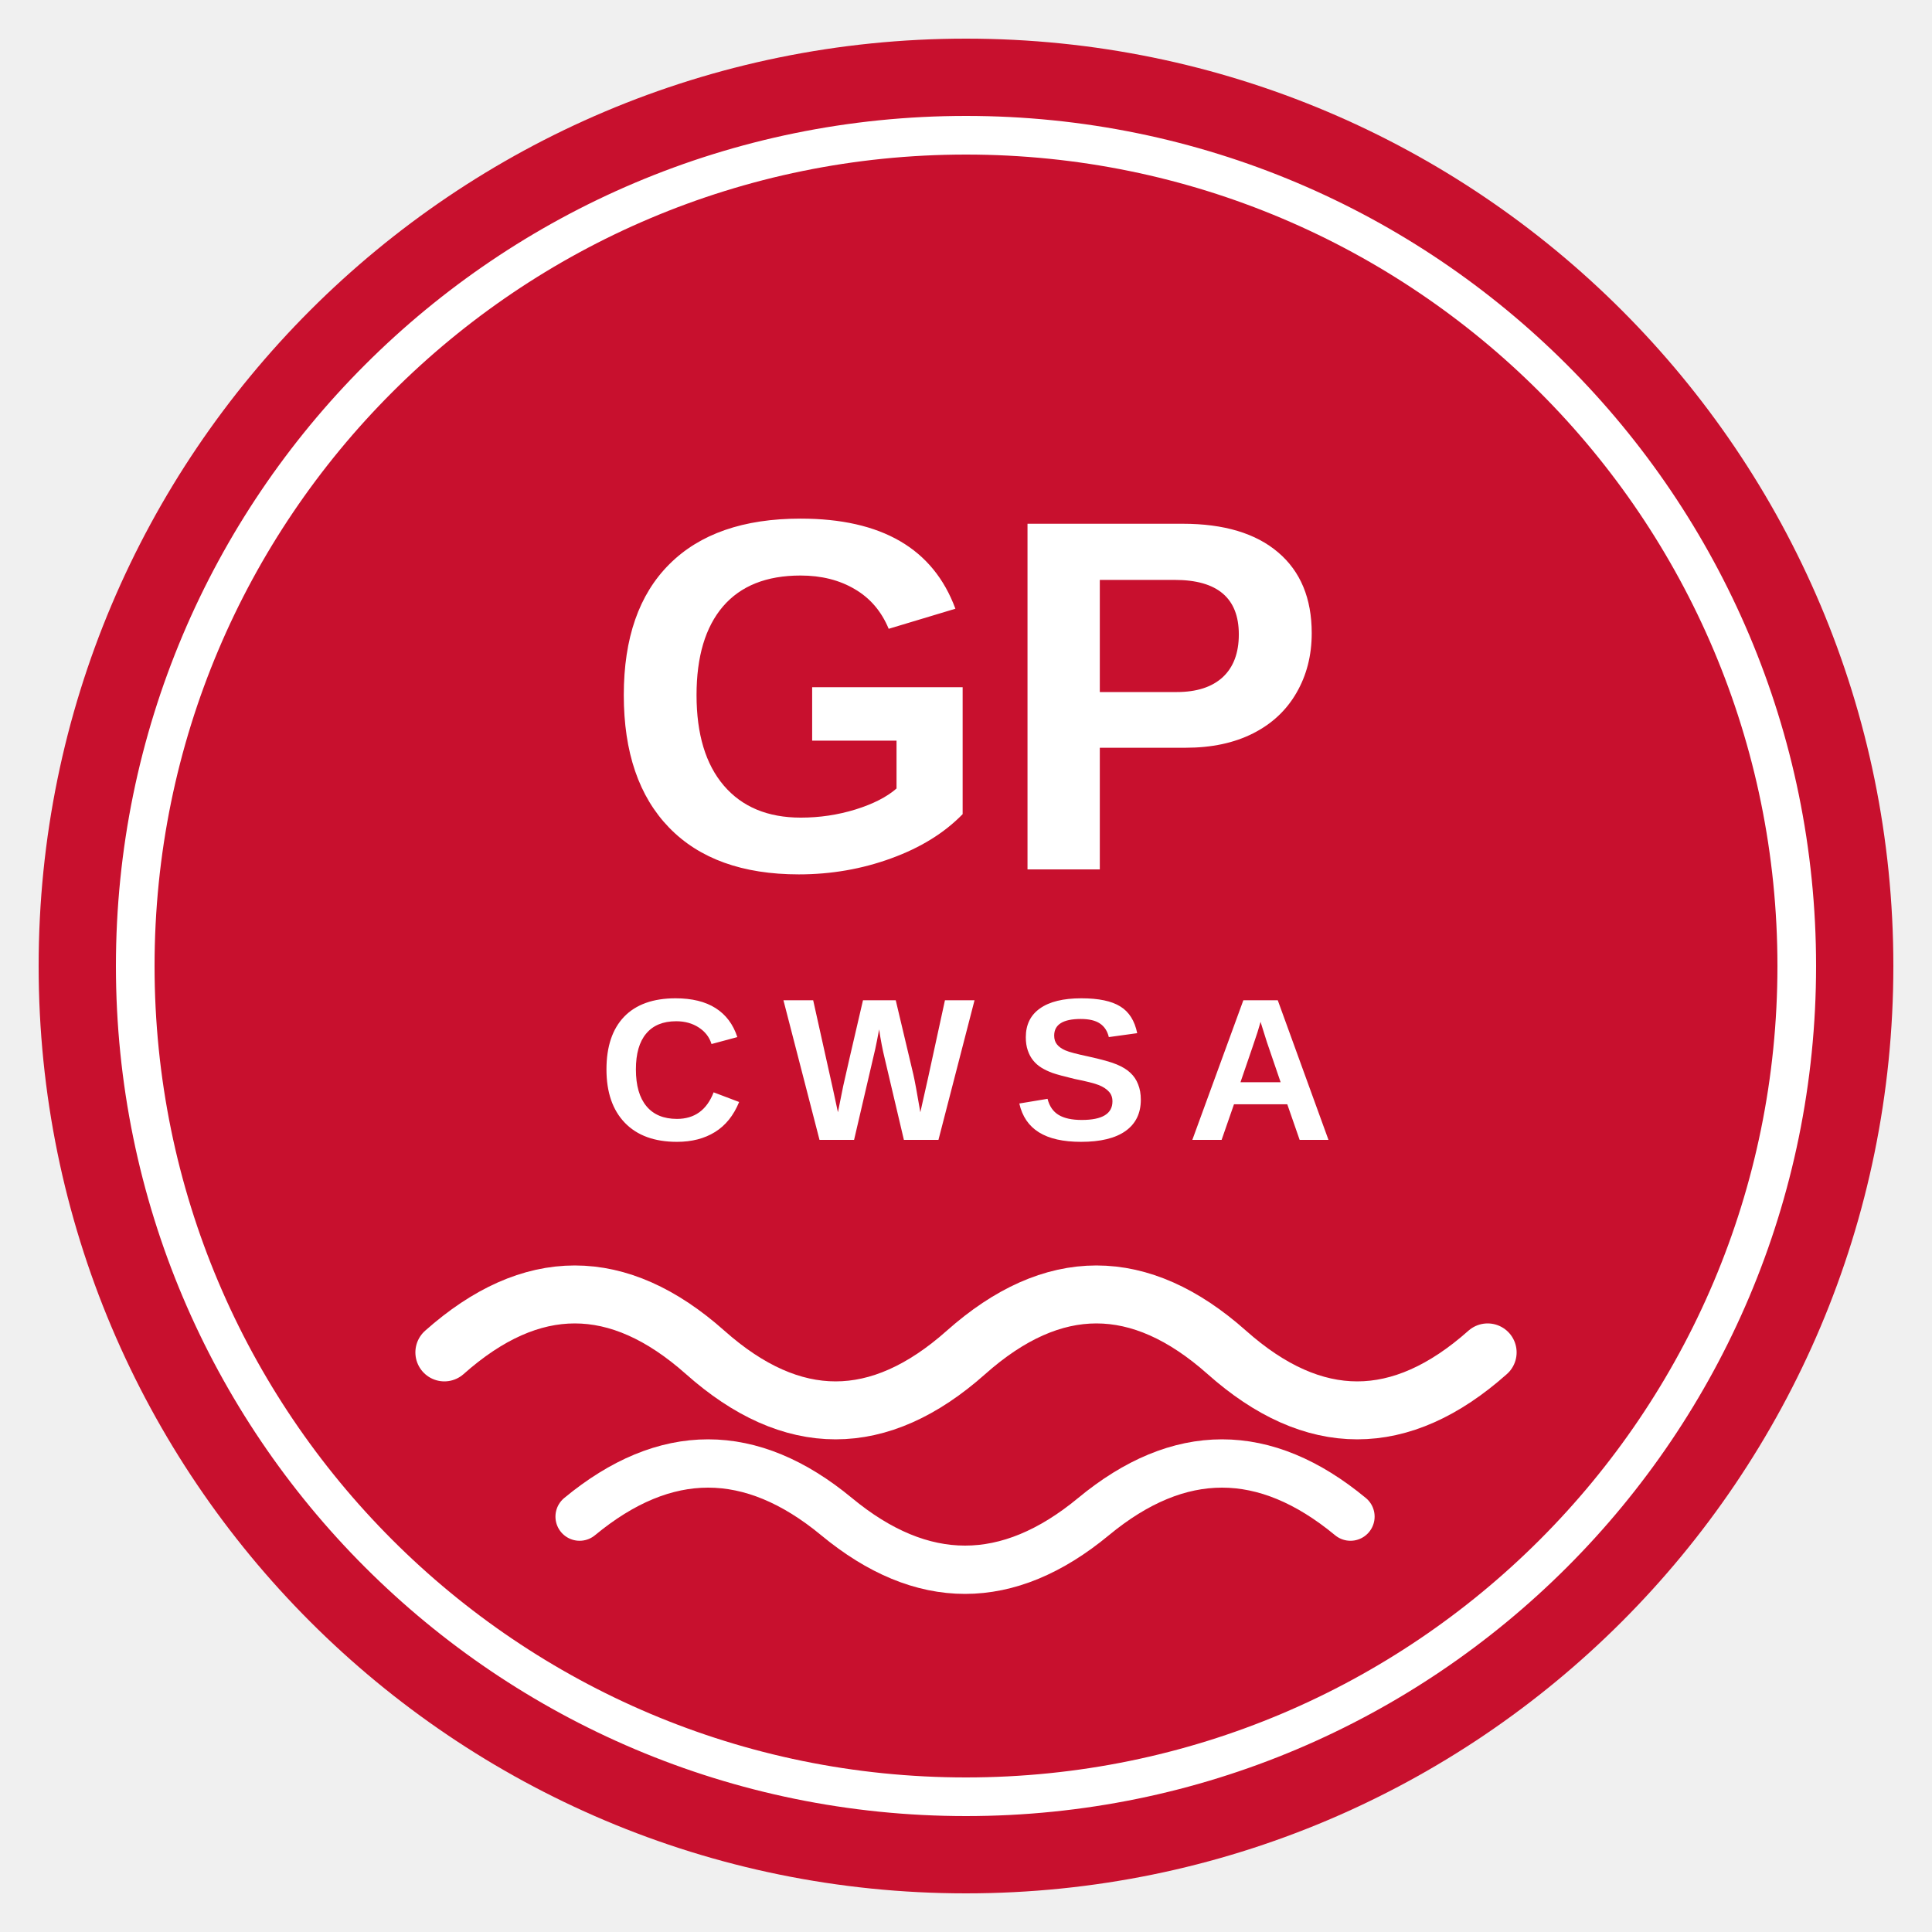
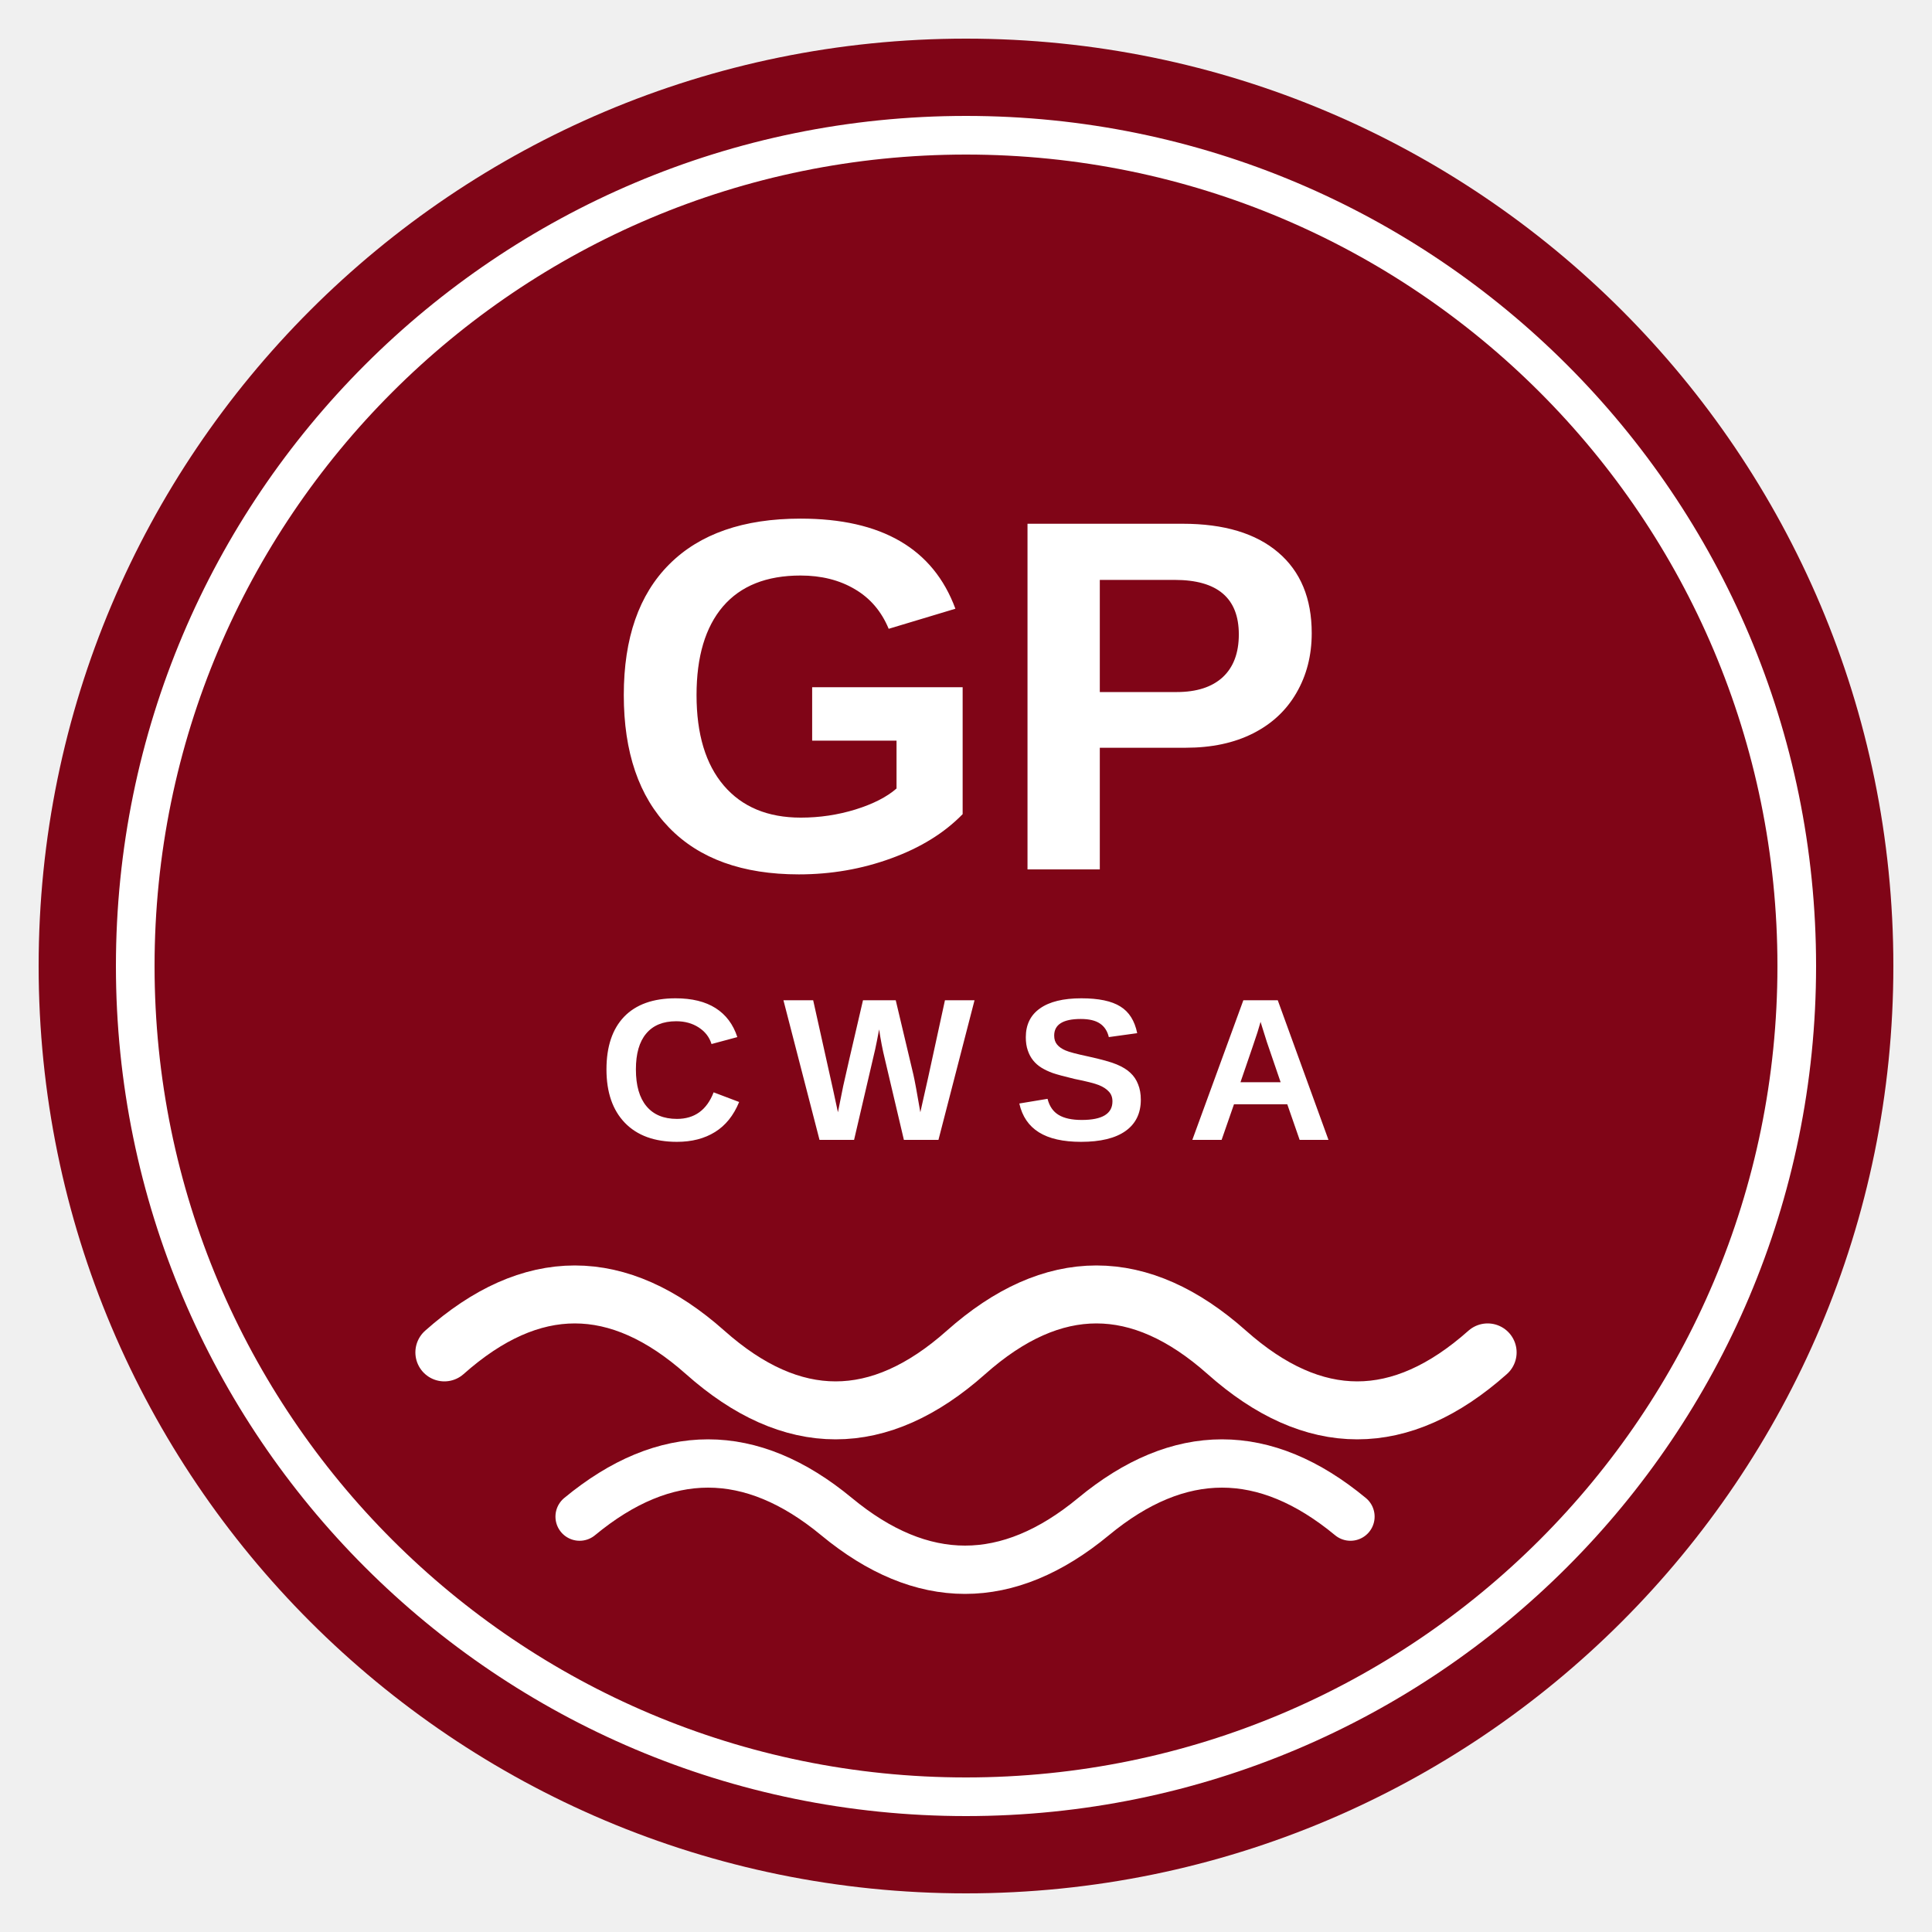
<svg xmlns="http://www.w3.org/2000/svg" viewBox="0 0 200 200">
-   <circle cx="100" cy="100" r="96" fill="#C8102E" />
+   <circle cx="100" cy="100" r="96" fill="#800517" />
  <circle cx="100" cy="100" r="86" fill="none" stroke="#ffffff" stroke-width="4" />
  <text x="100" y="90" font-family="Montserrat, Arial, sans-serif" font-size="52" font-weight="800" fill="#ffffff" text-anchor="middle">GP</text>
  <text x="100" y="118" font-family="Montserrat, Arial, sans-serif" font-size="21" font-weight="700" letter-spacing="4" fill="#ffffff" text-anchor="middle">CWSA</text>
  <path d="M46 140 q 13.5 -12 27 0 t 27 0 t 27 0 t 27 0" fill="none" stroke="#ffffff" stroke-width="6" stroke-linecap="round" />
  <path d="M60 157 q 13.3 -11 26.6 0 t 26.6 0 t 26.6 0" fill="none" stroke="#ffffff" stroke-width="5" stroke-linecap="round" />
</svg>
